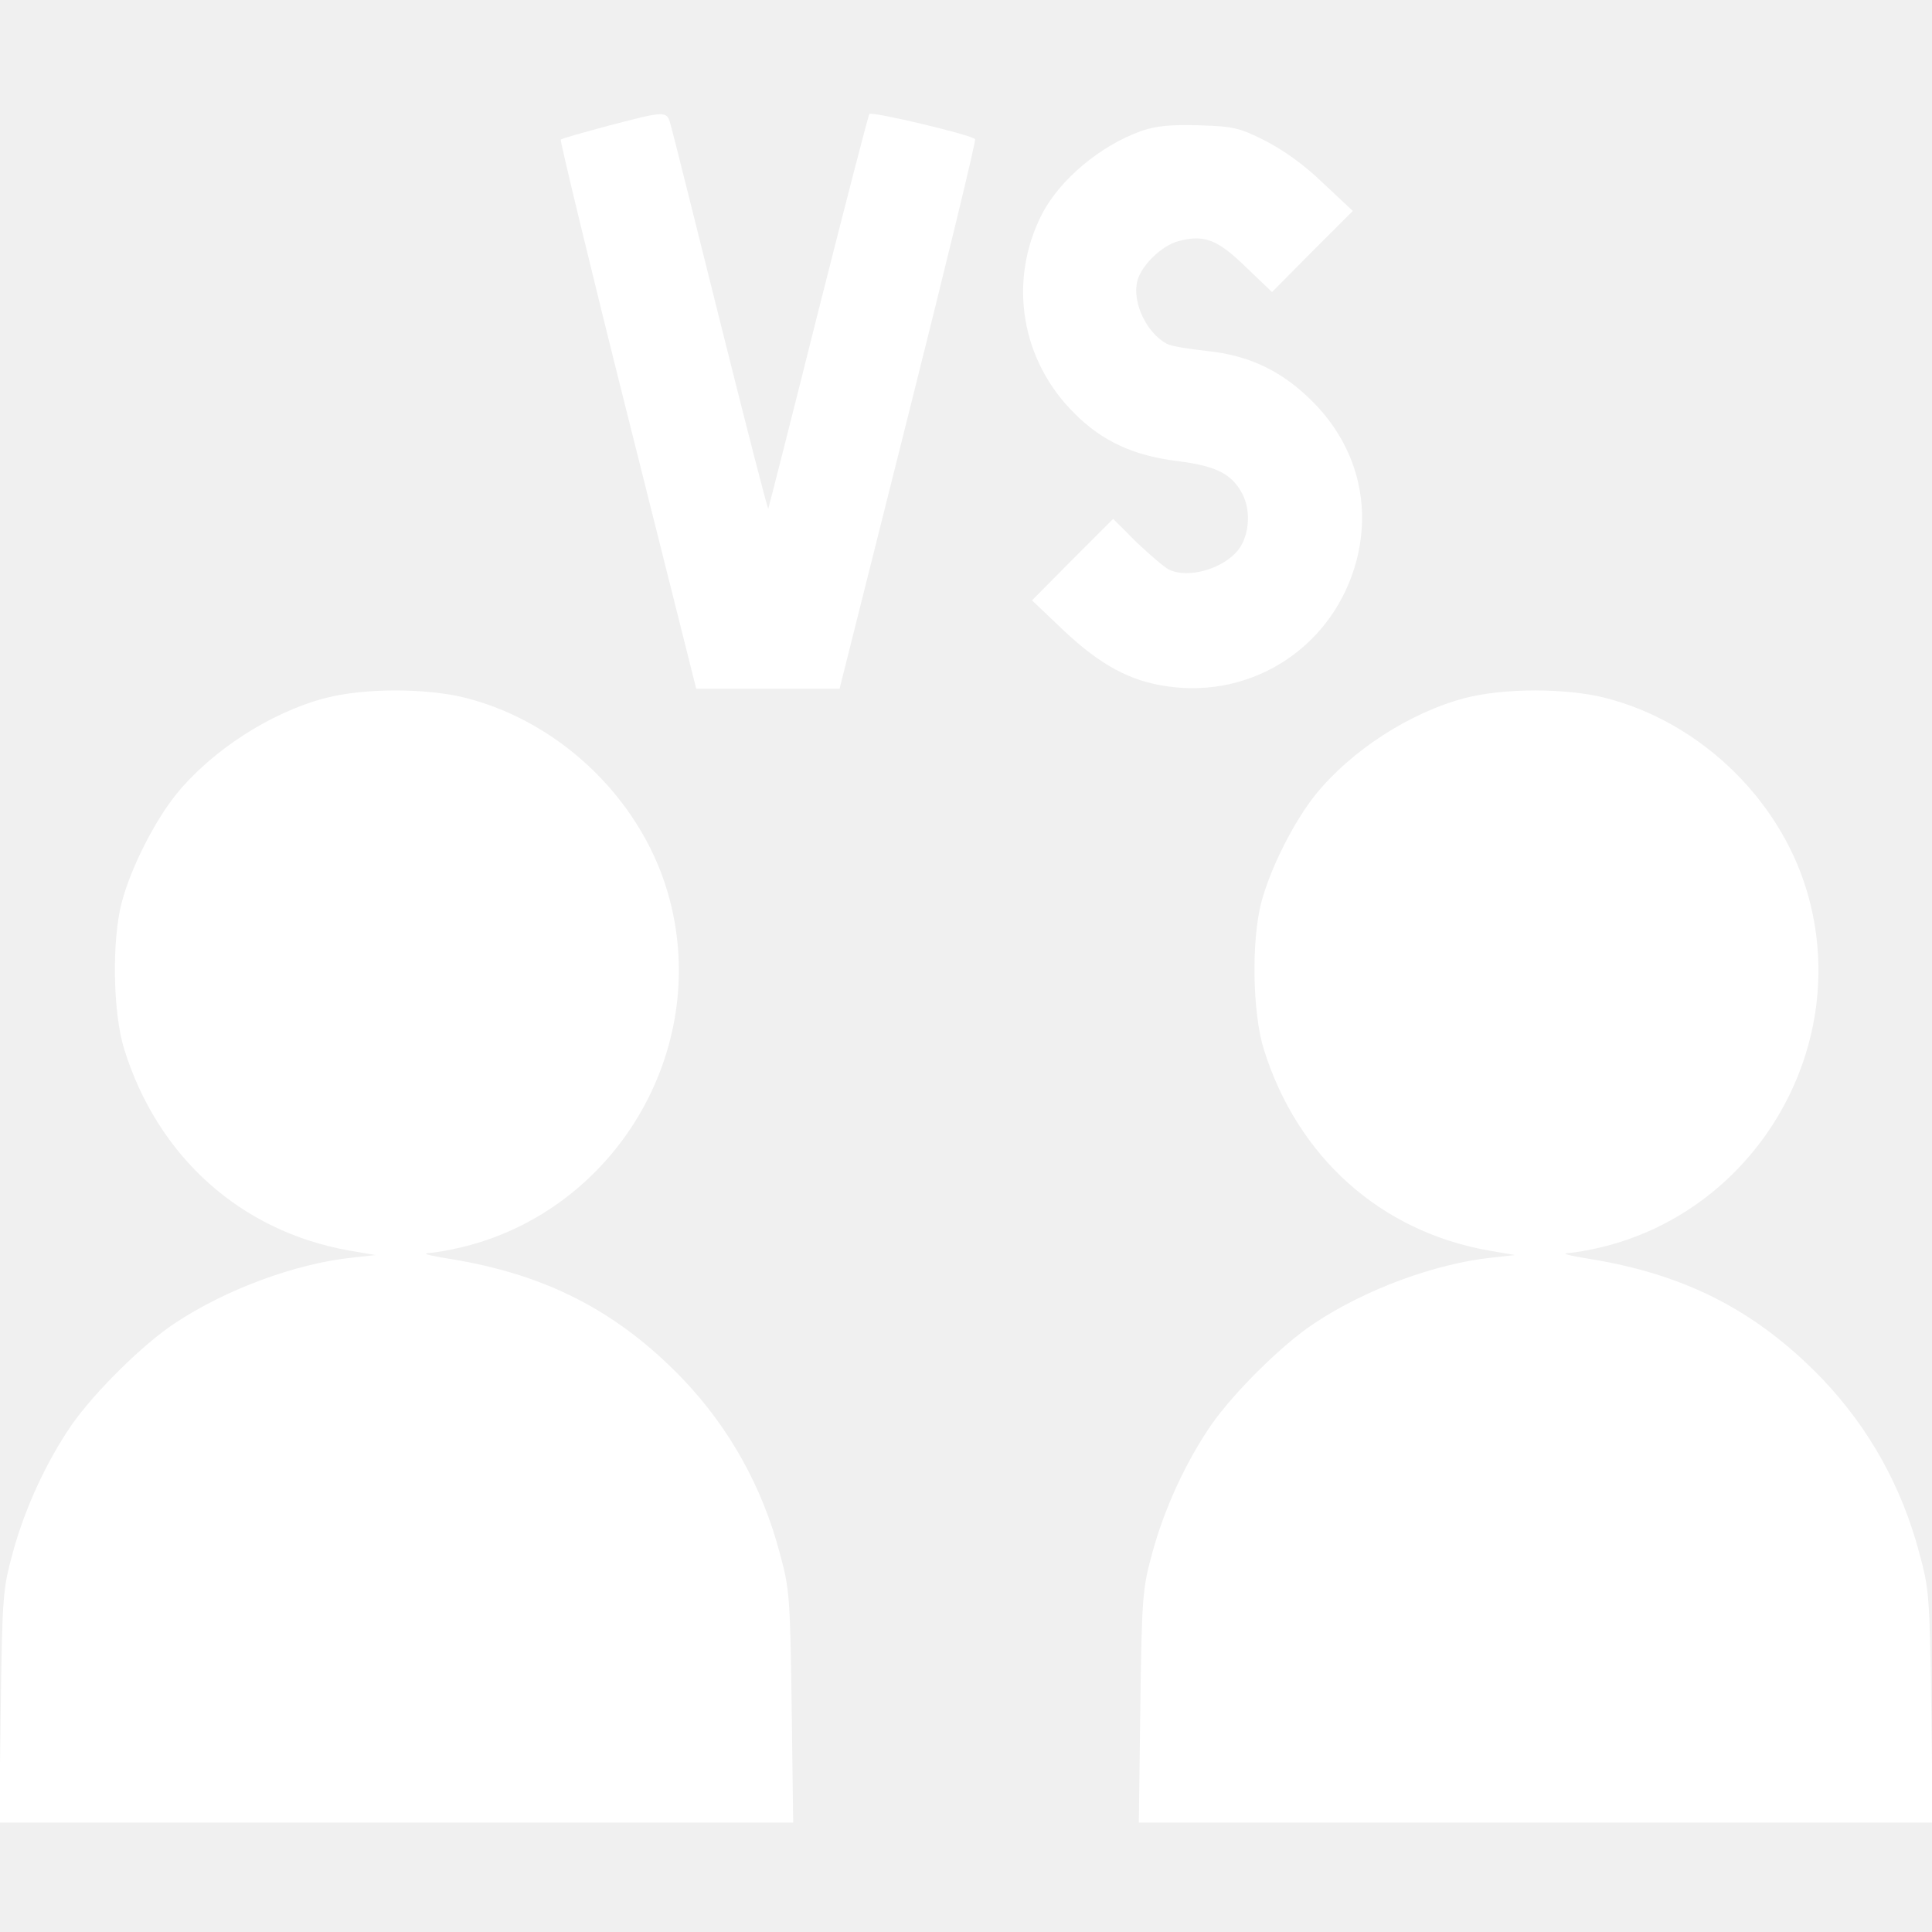
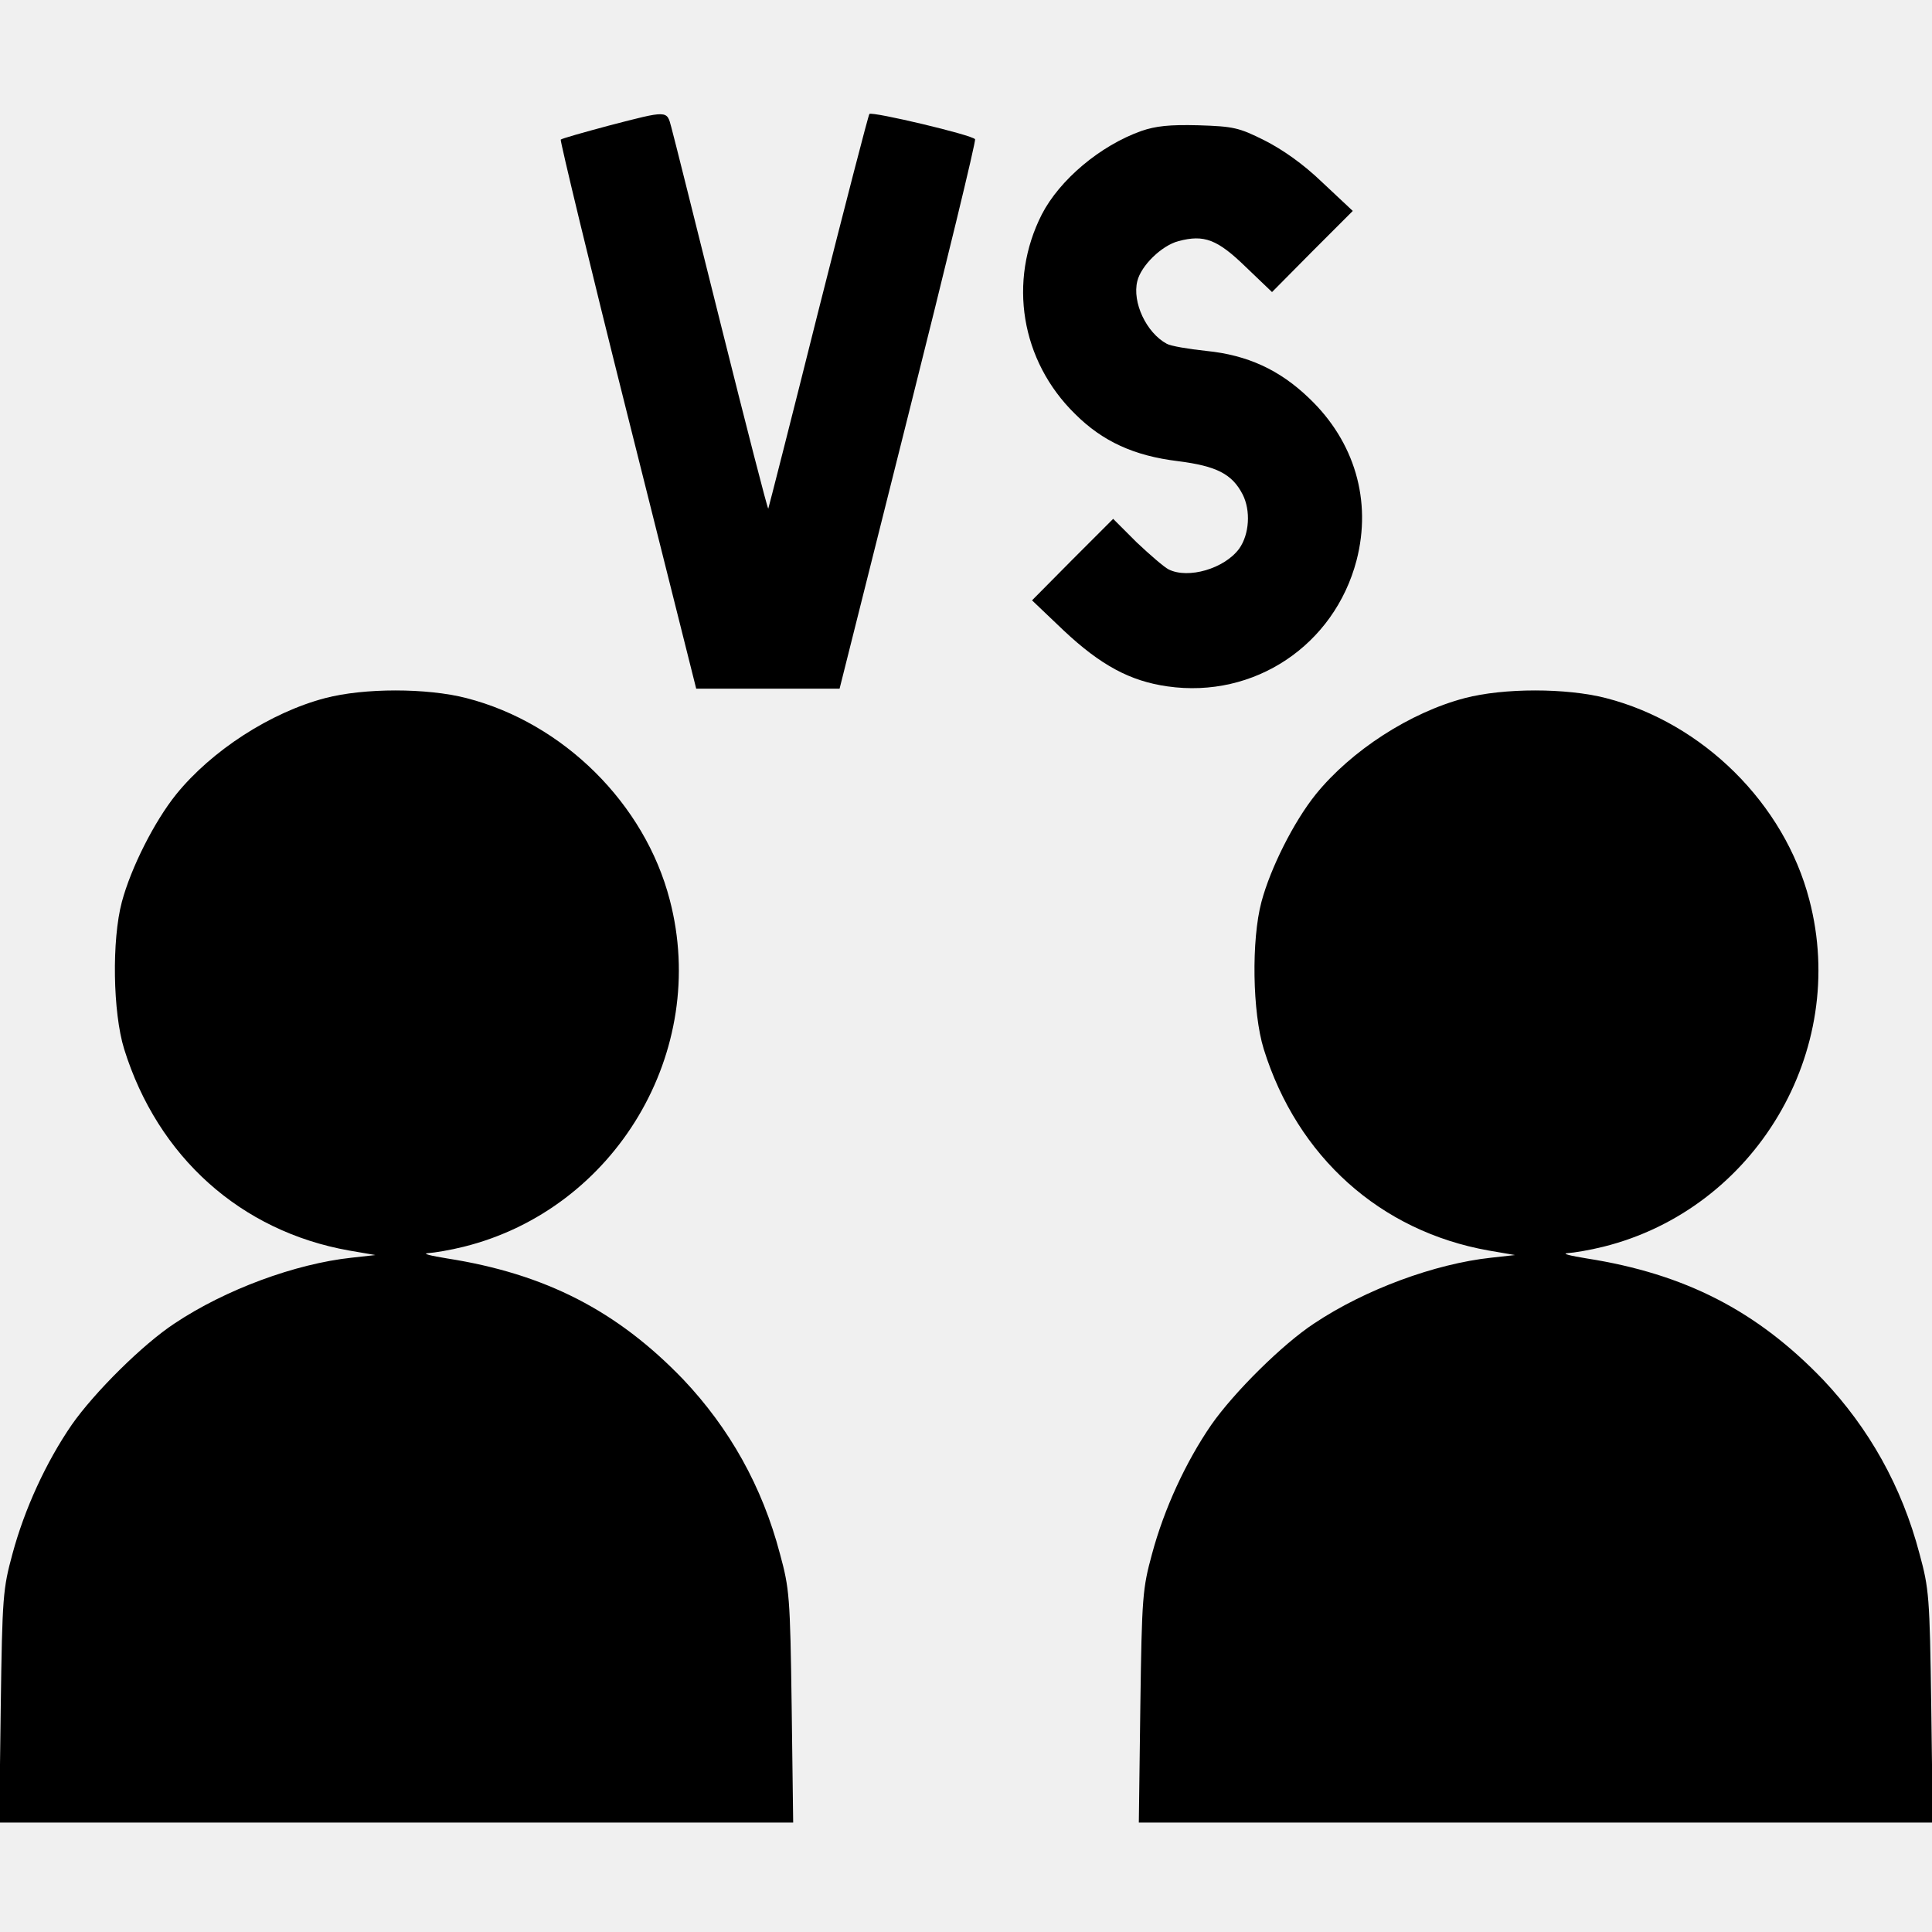
<svg xmlns="http://www.w3.org/2000/svg" version="1.0" width="30pt" height="30pt" viewBox="0 0 512 512" preserveAspectRatio="xMidYMid meet">
-   <g transform="translate(0,512) scale(0.1,-0.1)" fill="#ffffff" stroke="none">
+   <g transform="translate(0,512) scale(0.1,-0.1)" fill="#000000" stroke="none">
    <path d="M1613 4787 c-67 -18 -124 -34 -127 -37 -2 -3 77 -332 177 -730 l182 -725 190 0 190 0 182 725 c100 398 180 727 177 731 -6 11 -272 74 -280 67 -3 -4 -64 -240 -136 -525 -71 -284 -131 -519 -132 -521 -2 -1 -58 217 -125 485 -67 268 -126 505 -132 526 -12 45 -8 45 -166 4z" />
    <path d="M3025 4773 c-110 -39 -217 -130 -264 -221 -90 -177 -56 -388 88 -529 73 -73 157 -111 272 -125 103 -13 144 -34 172 -88 22 -43 18 -106 -9 -144 -39 -53 -135 -81 -187 -55 -12 6 -50 39 -85 72 l-62 62 -108 -108 -107 -108 84 -80 c98 -92 176 -134 275 -148 230 -33 442 109 501 334 41 158 -5 315 -126 430 -78 75 -163 114 -272 125 -47 5 -95 13 -105 19 -54 29 -92 110 -78 166 10 41 64 94 109 106 68 18 103 5 179 -69 l69 -66 107 108 107 107 -80 75 c-52 50 -105 87 -154 112 -68 34 -82 37 -175 40 -77 2 -113 -2 -151 -15z" />
    <path d="M862 3270 c-145 -38 -301 -139 -395 -255 -58 -72 -120 -195 -144 -285 -27 -101 -24 -293 6 -390 89 -286 309 -483 596 -534 l70 -12 -63 -7 c-149 -16 -334 -84 -469 -174 -84 -55 -213 -183 -273 -269 -68 -99 -125 -223 -157 -342 -25 -92 -27 -112 -31 -404 l-4 -308 1052 0 1052 0 -4 308 c-4 292 -6 312 -31 404 -47 179 -134 333 -256 462 -175 182 -365 280 -626 321 -44 7 -67 13 -51 14 17 1 59 8 95 17 402 100 651 518 546 919 -66 255 -282 469 -539 535 -105 27 -271 27 -374 0z" />
    <path d="M3882 3270 c-145 -38 -301 -139 -395 -255 -58 -72 -120 -195 -144 -285 -27 -101 -24 -293 6 -390 89 -286 309 -483 596 -534 l70 -12 -63 -7 c-149 -16 -334 -84 -469 -174 -84 -55 -213 -183 -273 -269 -68 -99 -125 -223 -157 -342 -25 -92 -27 -112 -31 -404 l-4 -308 1052 0 1052 0 -4 308 c-4 292 -6 312 -31 404 -47 179 -134 333 -256 462 -175 182 -365 280 -626 321 -44 7 -67 13 -51 14 17 1 59 8 95 17 402 100 651 518 546 919 -66 255 -282 469 -539 535 -105 27 -271 27 -374 0z" />
  </g>
</svg>
